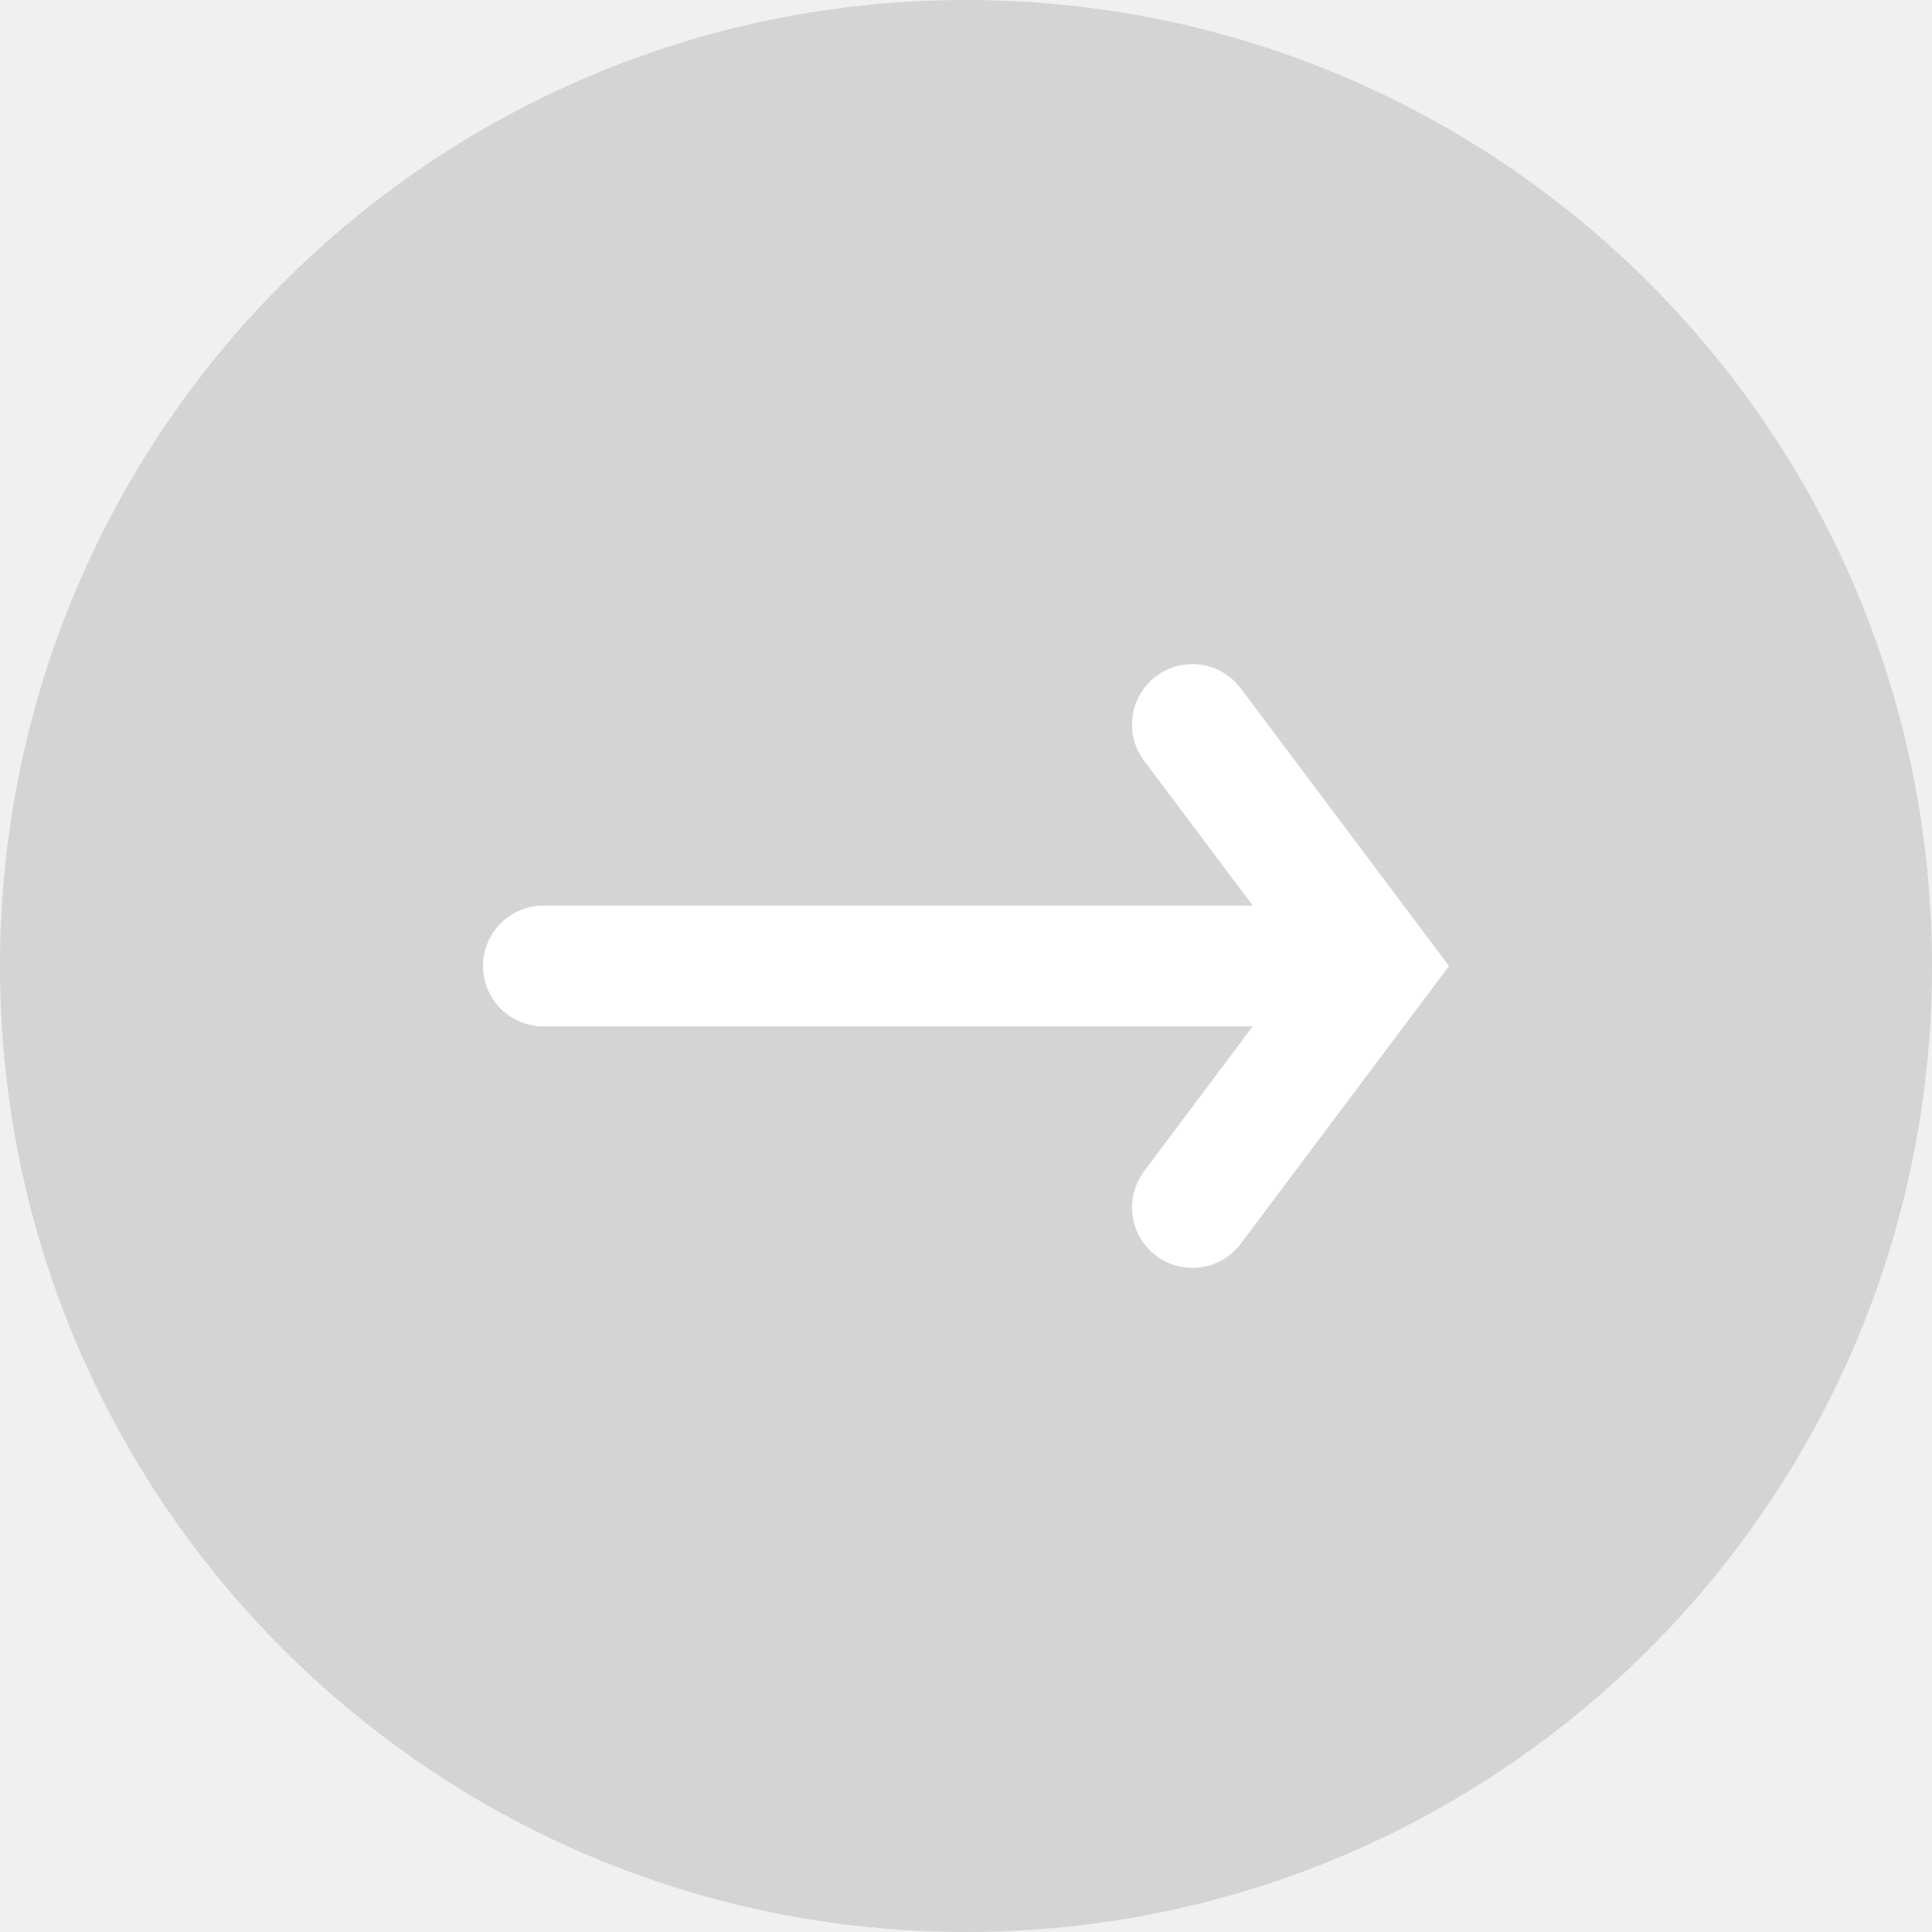
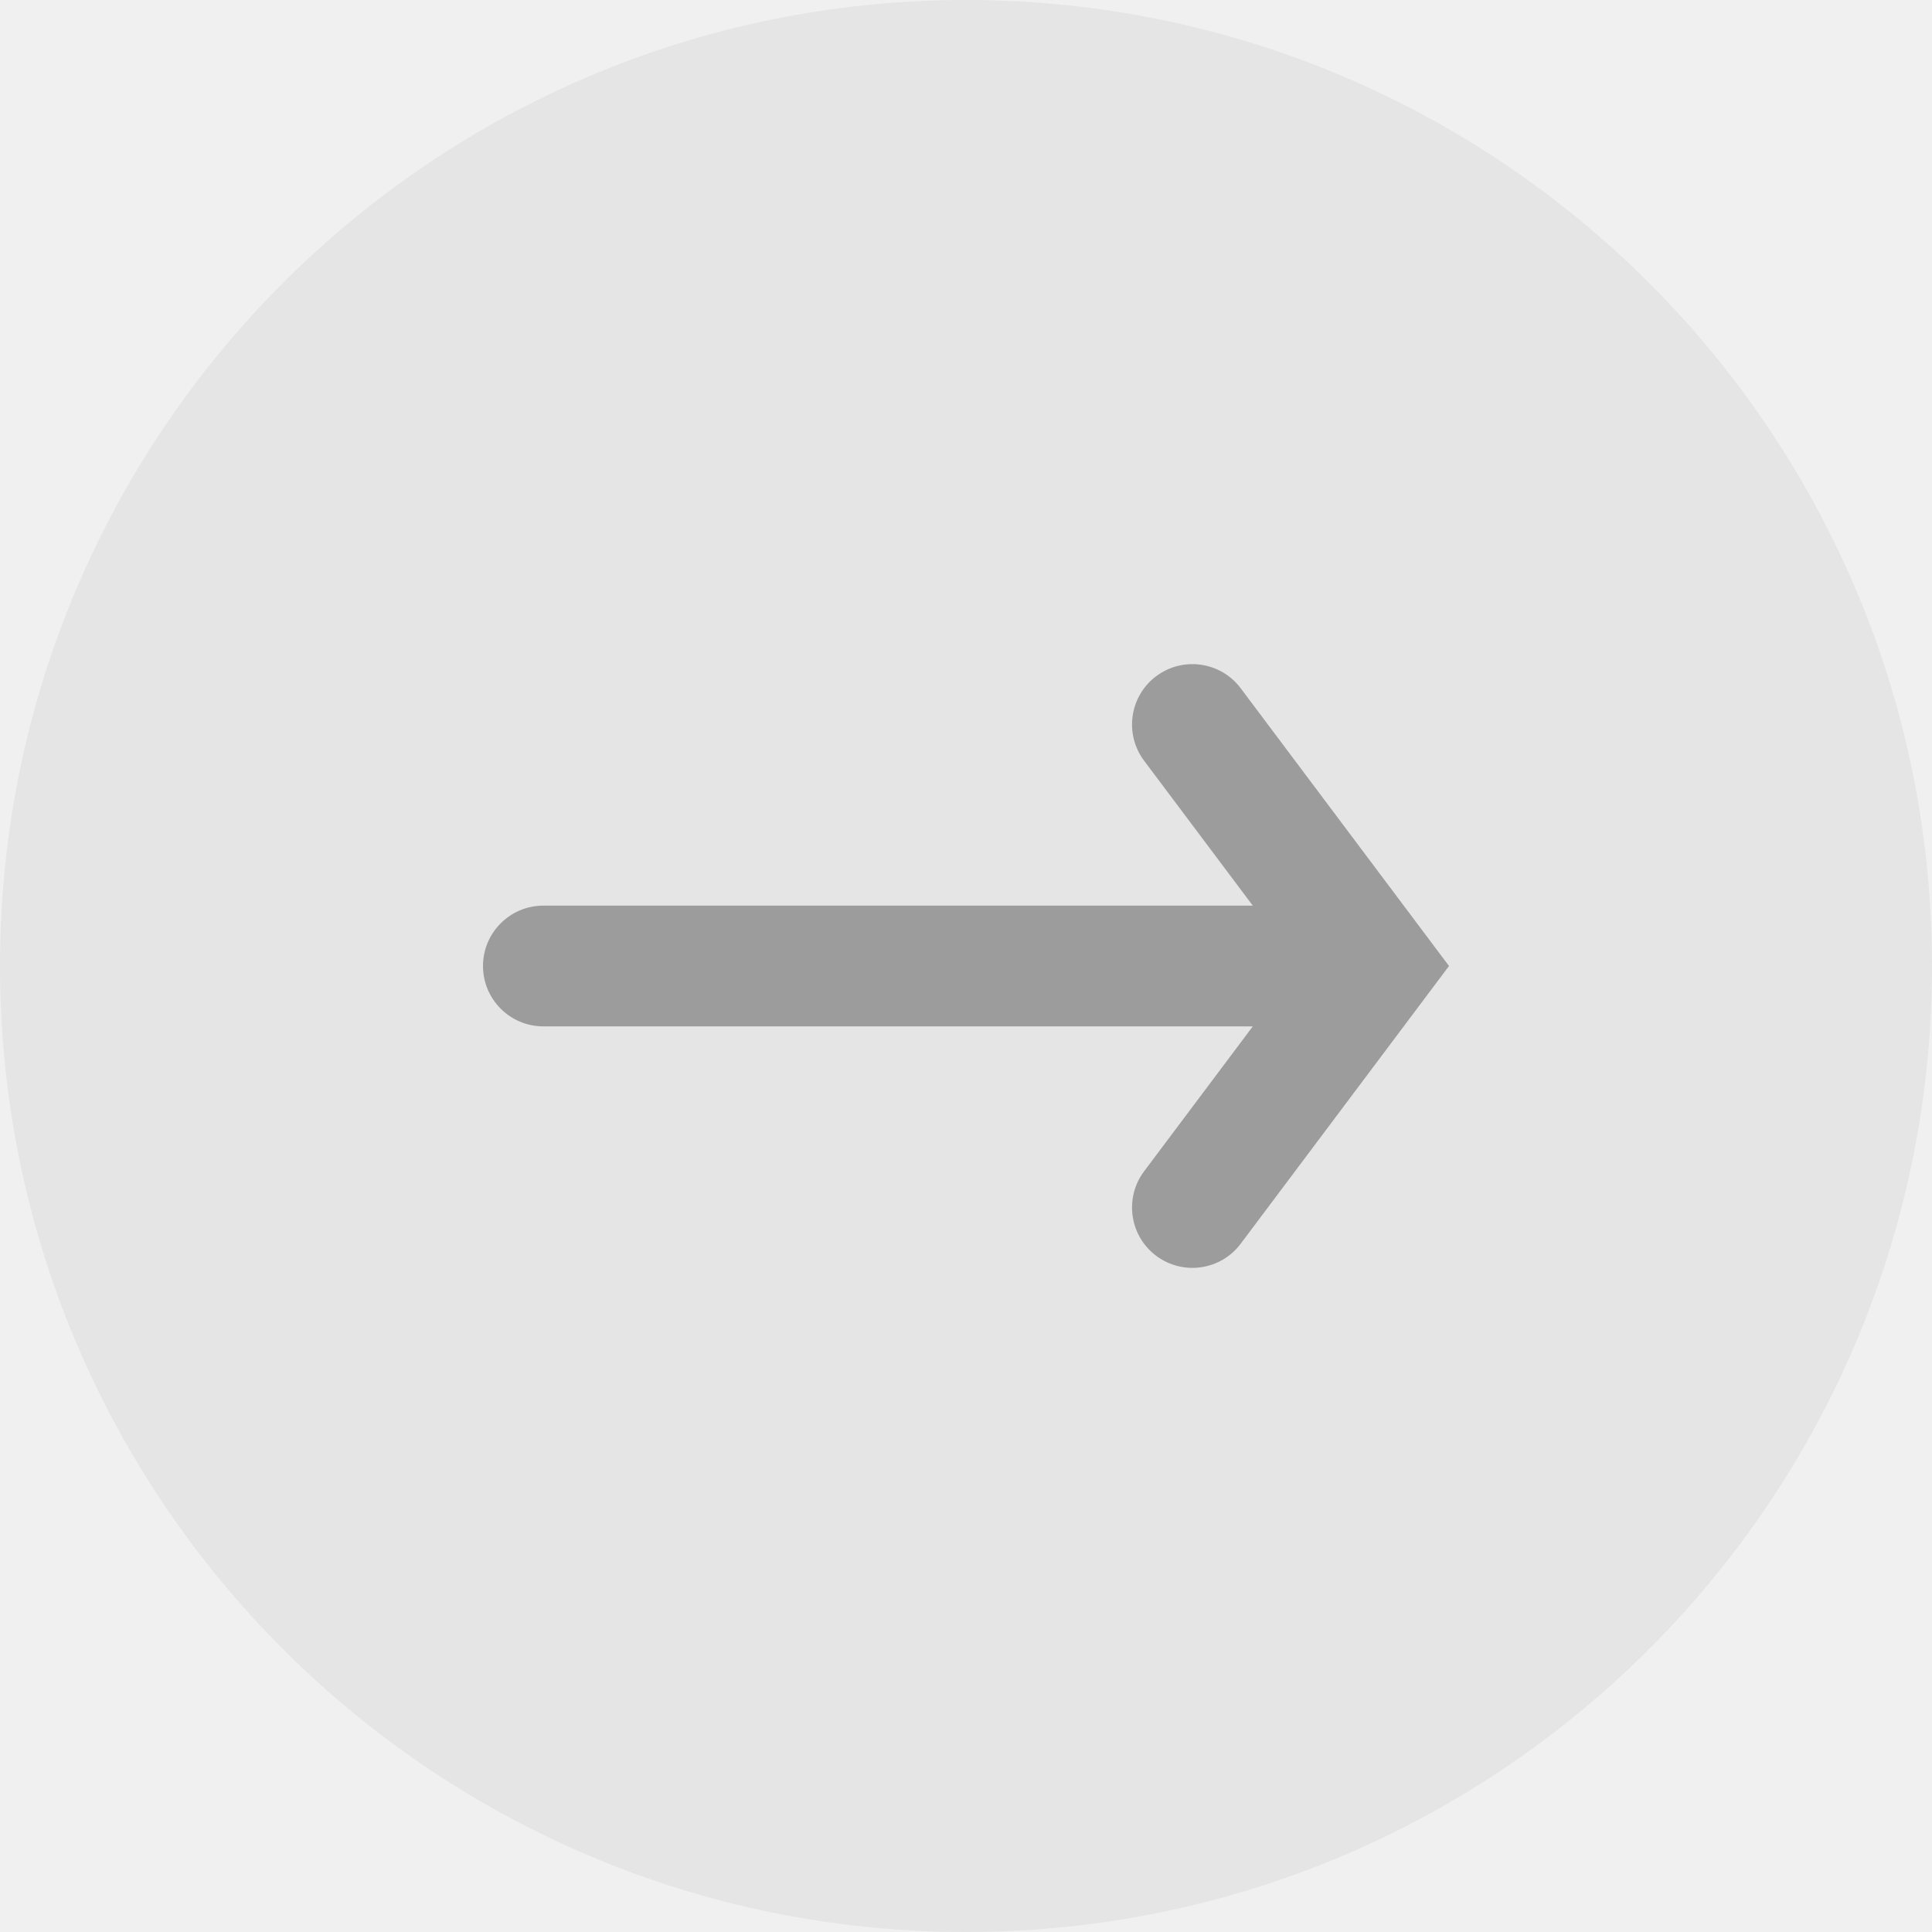
<svg xmlns="http://www.w3.org/2000/svg" width="32" height="32" viewBox="0 0 32 32" fill="none">
-   <path fill-rule="evenodd" clip-rule="evenodd" d="M16 32C24.837 32 32 24.837 32 16C32 7.163 24.837 0 16 0C7.163 0 0 7.163 0 16C0 24.837 7.163 32 16 32Z" fill="#D4D4D4" />
-   <path d="M20.75 15L18.95 12.6C18.619 12.158 18.708 11.531 19.15 11.2C19.592 10.869 20.219 10.958 20.55 11.4L24 16L20.55 20.6C20.219 21.042 19.592 21.131 19.15 20.8C18.708 20.469 18.619 19.842 18.95 19.4L20.75 17H9C8.448 17 8 16.552 8 16C8 15.448 8.448 15 9 15H20.75Z" fill="#FFFFFF" />
+   <path fill-rule="evenodd" clip-rule="evenodd" d="M16 32C24.837 32 32 24.837 32 16C32 7.163 24.837 0 16 0C7.163 0 0 7.163 0 16C0 24.837 7.163 32 16 32Z" fill="#E5E5E5" />
+   <path d="M20.75 15L18.95 12.6C18.619 12.158 18.708 11.531 19.15 11.2C19.592 10.869 20.219 10.958 20.55 11.4L24 16L20.55 20.6C20.219 21.042 19.592 21.131 19.15 20.8C18.708 20.469 18.619 19.842 18.95 19.4L20.75 17H9C8.448 17 8 16.552 8 16C8 15.448 8.448 15 9 15H20.75Z" fill="#9C9C9C" />
</svg>
